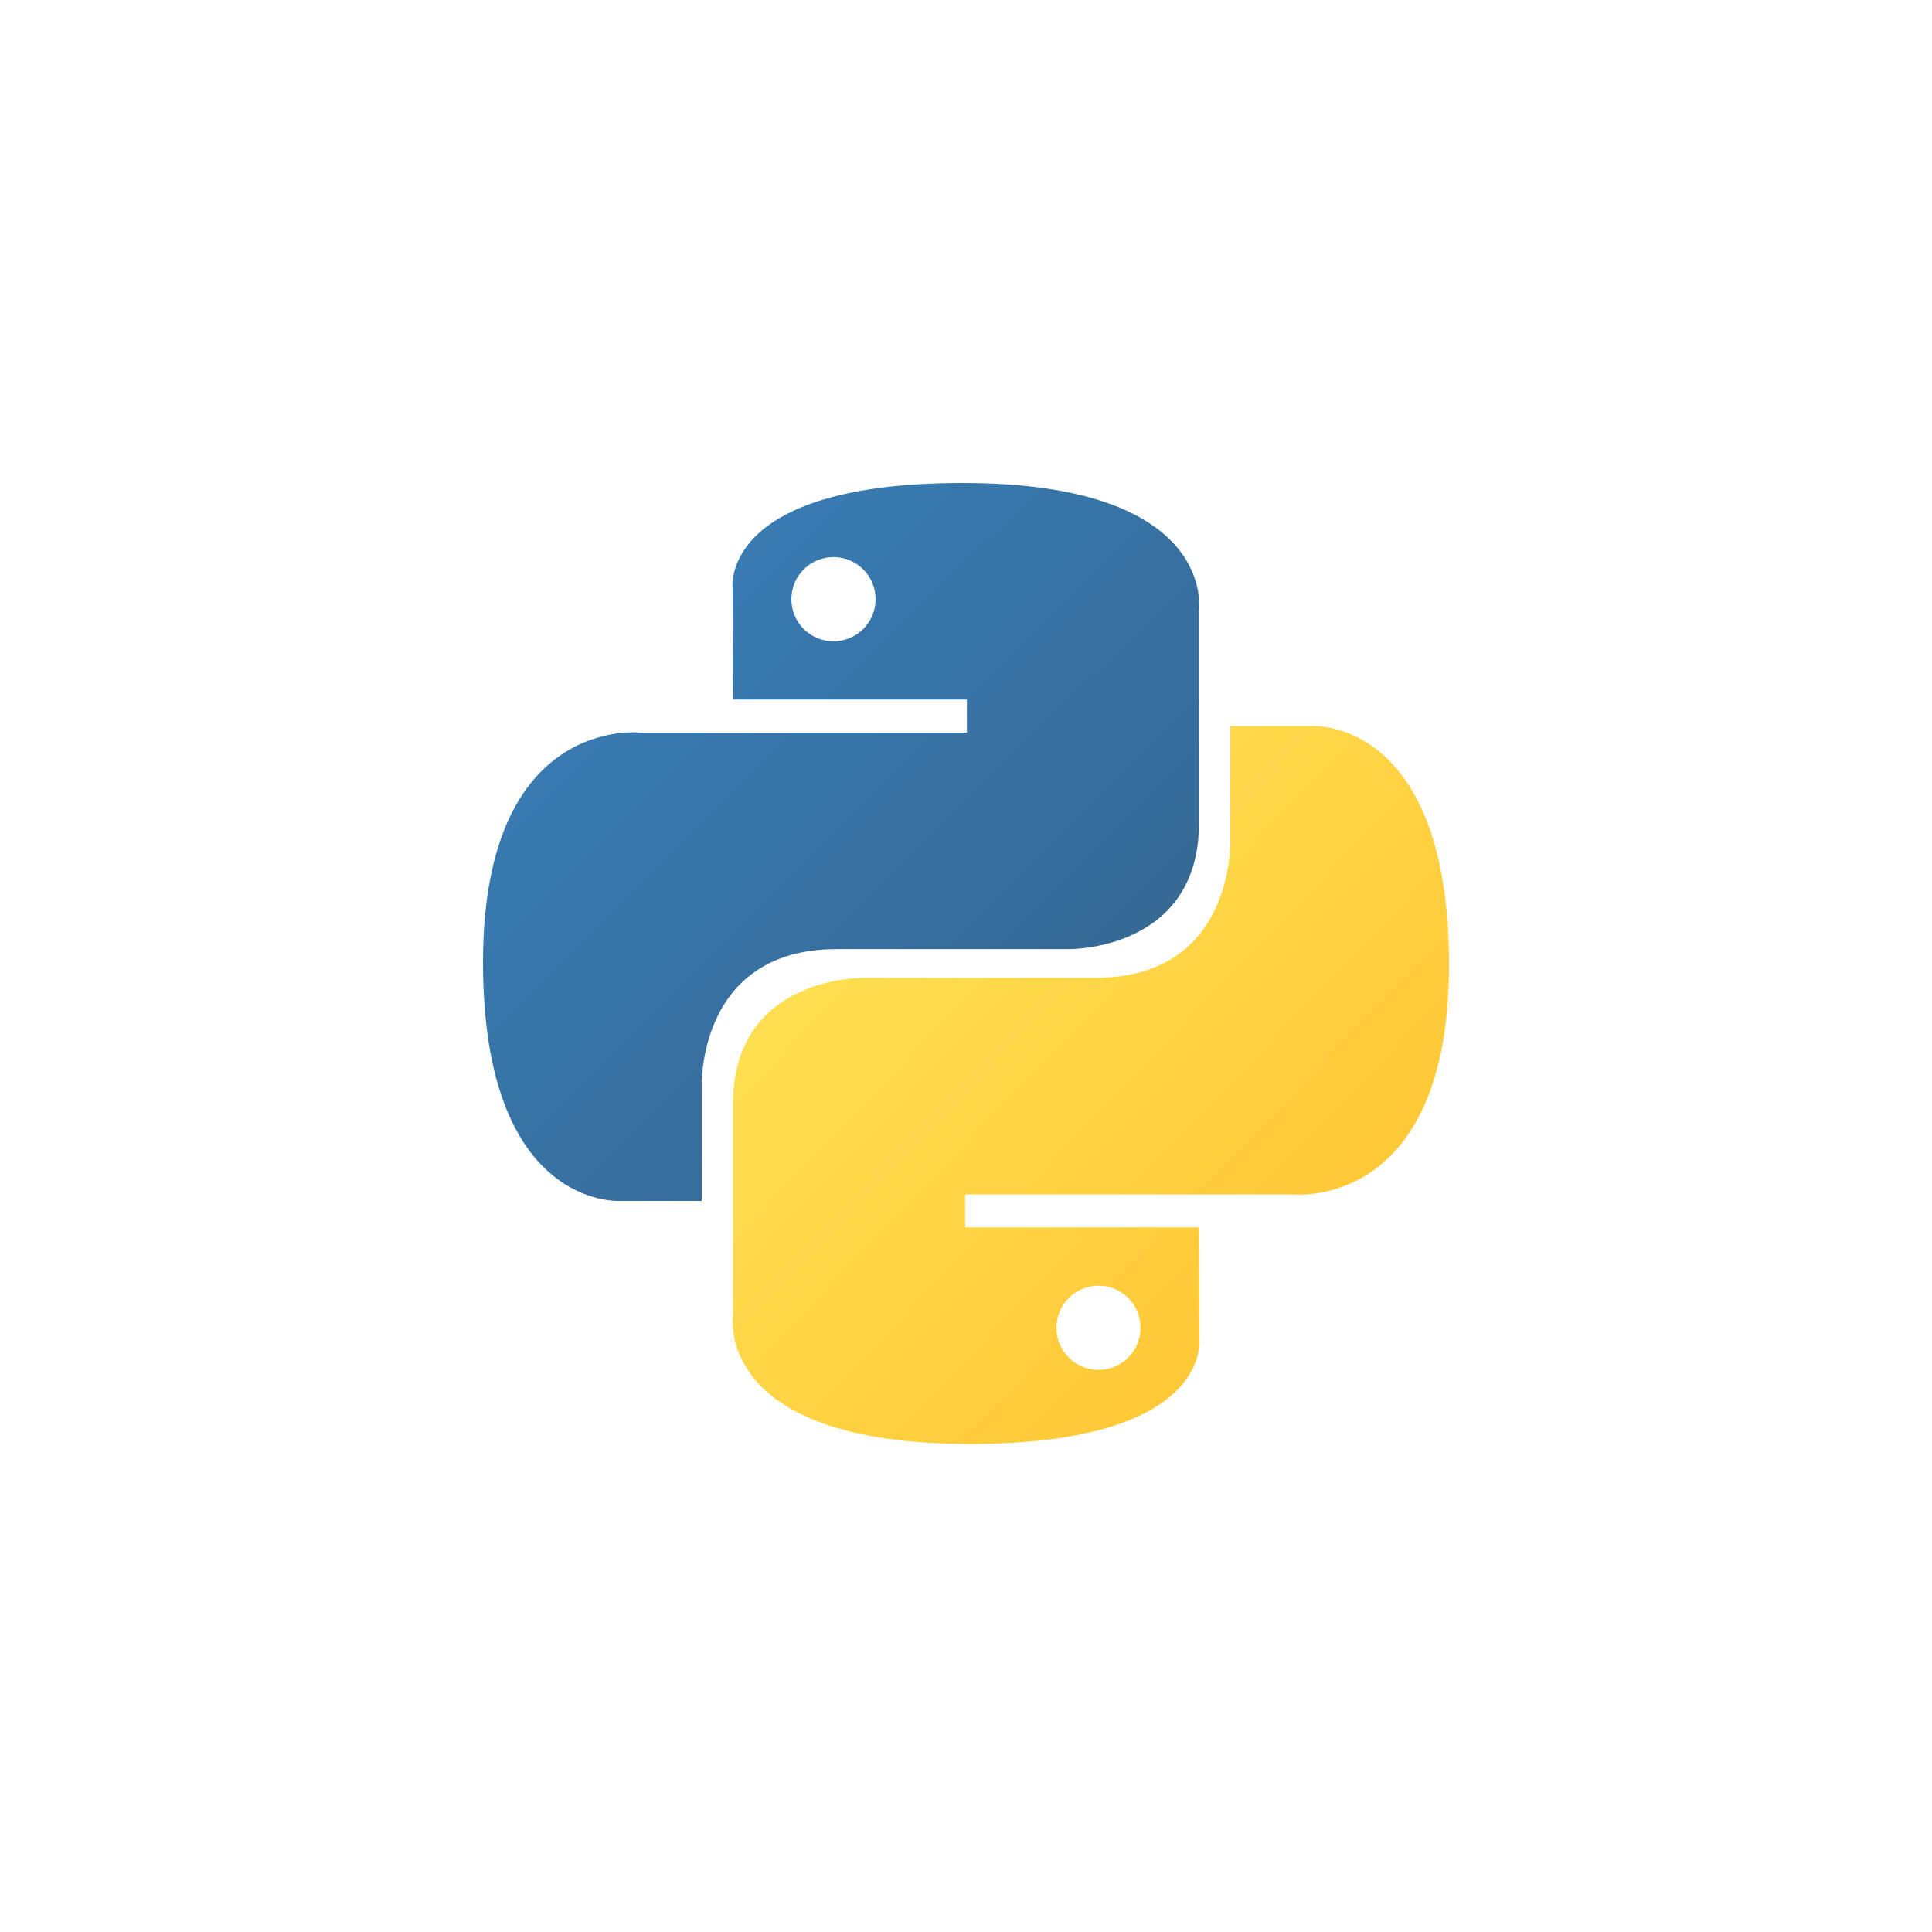
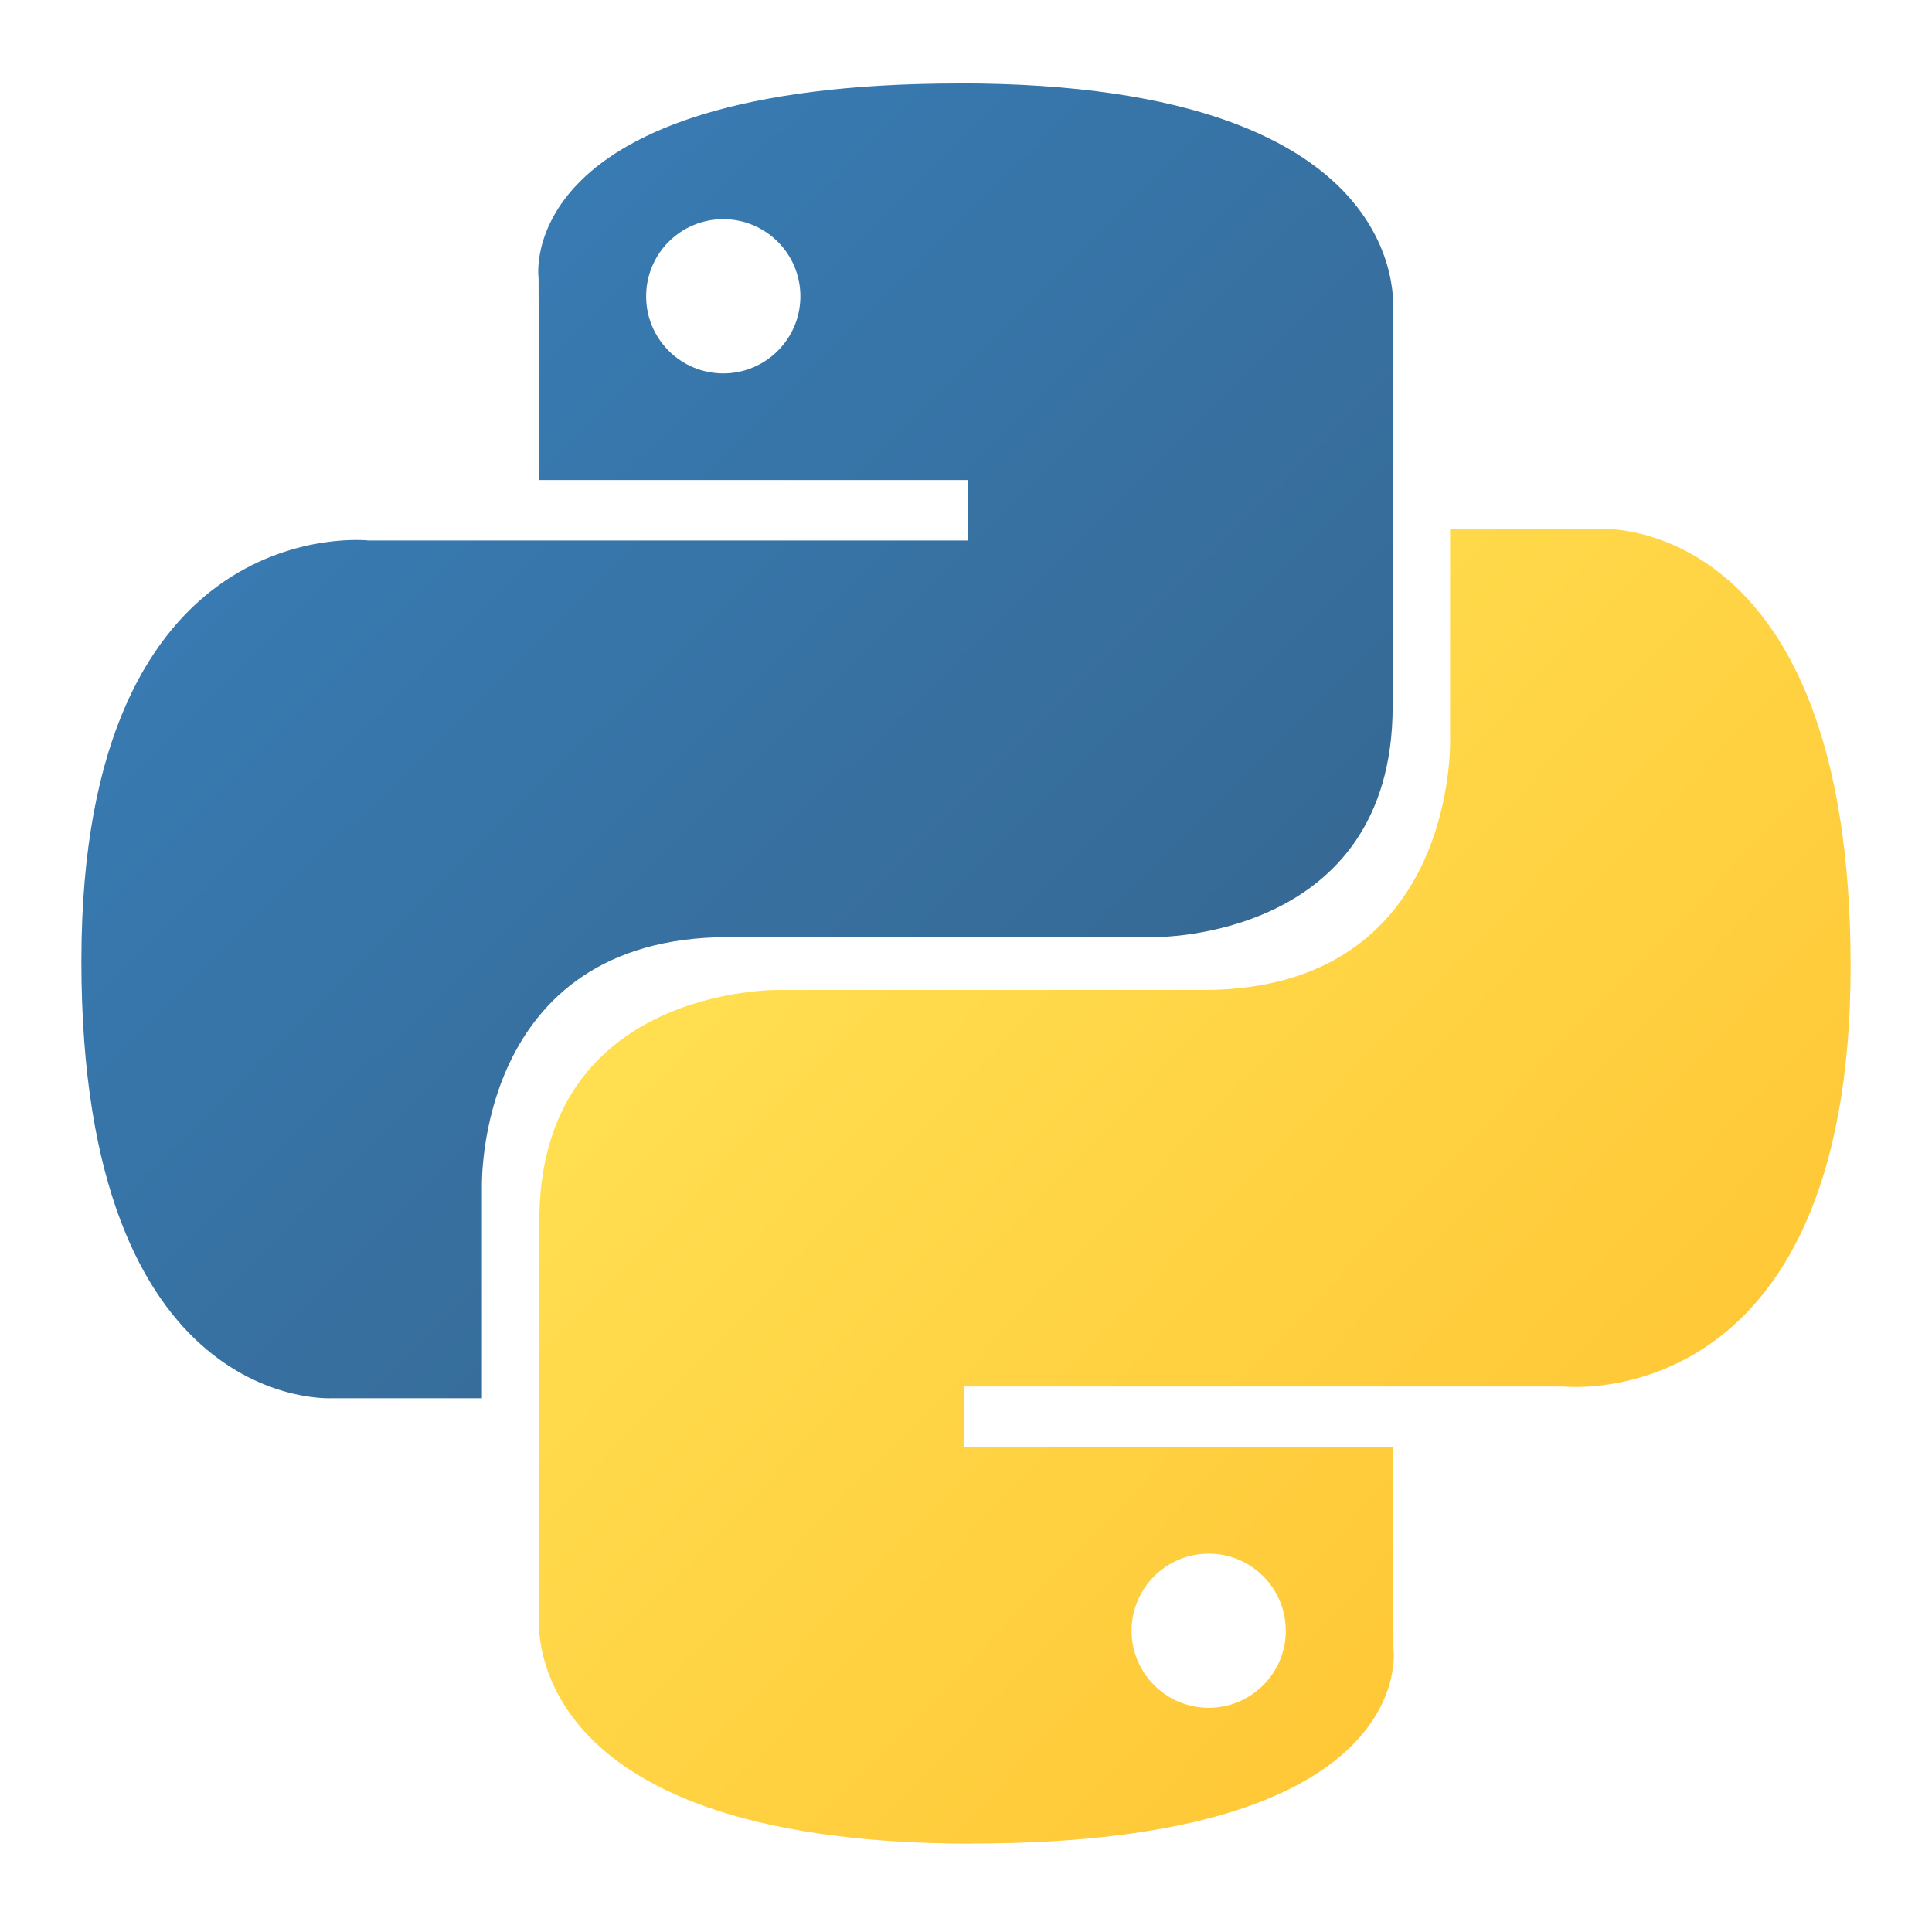
- <svg xmlns="http://www.w3.org/2000/svg" width="2500" height="2500" fill="none" viewBox="0 0 64 64">
-   <path fill="url(#a)" d="M31.885 16c-8.124 0-7.617 3.523-7.617 3.523l.01 3.65h7.752v1.095H21.197S16 23.678 16 31.876c0 8.196 4.537 7.906 4.537 7.906h2.708v-3.804s-.146-4.537 4.465-4.537h7.688s4.32.07 4.32-4.175v-7.019S40.374 16 31.885 16zm-4.275 2.454a1.394 1.394 0 1 1 0 2.79 1.393 1.393 0 0 1-1.395-1.395c0-.771.624-1.395 1.395-1.395z" />
-   <path fill="url(#b)" d="M32.115 47.833c8.124 0 7.617-3.523 7.617-3.523l-.01-3.65H31.97v-1.095h10.832S48 40.155 48 31.958c0-8.197-4.537-7.906-4.537-7.906h-2.708v3.803s.146 4.537-4.465 4.537h-7.688s-4.32-.07-4.32 4.175v7.019s-.656 4.247 7.833 4.247zm4.275-2.454a1.393 1.393 0 0 1-1.395-1.395 1.394 1.394 0 1 1 1.395 1.395z" />
+ <svg xmlns="http://www.w3.org/2000/svg" id="Capa_1" data-name="Capa 1" version="1.1" viewBox="0 0 2500 2500">
  <defs>
-     <linearGradient id="a" x1="19.075" x2="34.898" y1="18.782" y2="34.658" gradientUnits="userSpaceOnUse">
-       <stop stop-color="#387EB8" />
+     <style>
+       .cls-1 {
+         fill: url(#Degradado_sin_nombre);
+       }
+ 
+       .cls-1, .cls-2 {
+         stroke-width: 0px;
+       }
+ 
+       .cls-2 {
+         fill: url(#Degradado_sin_nombre_2);
+       }
+     </style>
+     <linearGradient id="Degradado_sin_nombre" data-name="Degradado sin nombre" x1="933.9" y1="1566.3" x2="962.8" y2="1537.2" gradientTransform="translate(-36159.4 61496.9) scale(39.1 -39.1)" gradientUnits="userSpaceOnUse">
+       <stop offset="0" stop-color="#387eb8" />
      <stop offset="1" stop-color="#366994" />
    </linearGradient>
-     <linearGradient id="b" x1="28.809" x2="45.803" y1="28.882" y2="45.163" gradientUnits="userSpaceOnUse">
-       <stop stop-color="#FFE052" />
-       <stop offset="1" stop-color="#FFC331" />
+     <linearGradient id="Degradado_sin_nombre_2" data-name="Degradado sin nombre 2" x1="951.7" y1="1547.8" x2="982.8" y2="1518" gradientTransform="translate(-36159.4 61496.9) scale(39.1 -39.1)" gradientUnits="userSpaceOnUse">
+       <stop offset="0" stop-color="#ffe052" />
+       <stop offset="1" stop-color="#ffc331" />
    </linearGradient>
  </defs>
+   <path class="cls-1" d="M1241.8,108c-581.2,0-544.9,252-544.9,252l.7,261.1h554.6v78.3H477.1s-371.8-42.2-371.8,544.3,324.6,565.6,324.6,565.6h193.7v-272.1s-10.4-324.6,319.4-324.6h550s309.1,5,309.1-298.7v-502.2s46.9-303.8-560.4-303.8ZM935.9,283.6c55.1,0,99.8,44.7,99.8,99.8s-44.7,99.8-99.8,99.8h0c-55,0-99.7-44.5-99.8-99.5,0,0,0-.2,0-.3,0-55.2,44.6-99.8,99.8-99.8h0Z" />
+   <path class="cls-2" d="M1258.2,2385.5c581.2,0,544.9-252,544.9-252l-.7-261.1h-554.6v-78.3h775s371.9,42.2,371.9-544.2-324.6-565.6-324.6-565.6h-193.7v272.1s10.4,324.6-319.4,324.6h-550s-309.1-5-309.1,298.7v502.2s-46.9,303.8,560.4,303.8ZM1564.1,2209.9c-55,0-99.7-44.5-99.8-99.5,0,0,0-.2,0-.3,0-55.1,44.7-99.7,99.8-99.7s99.7,44.7,99.7,99.8c0,55-44.6,99.6-99.7,99.7Z" />
</svg>
